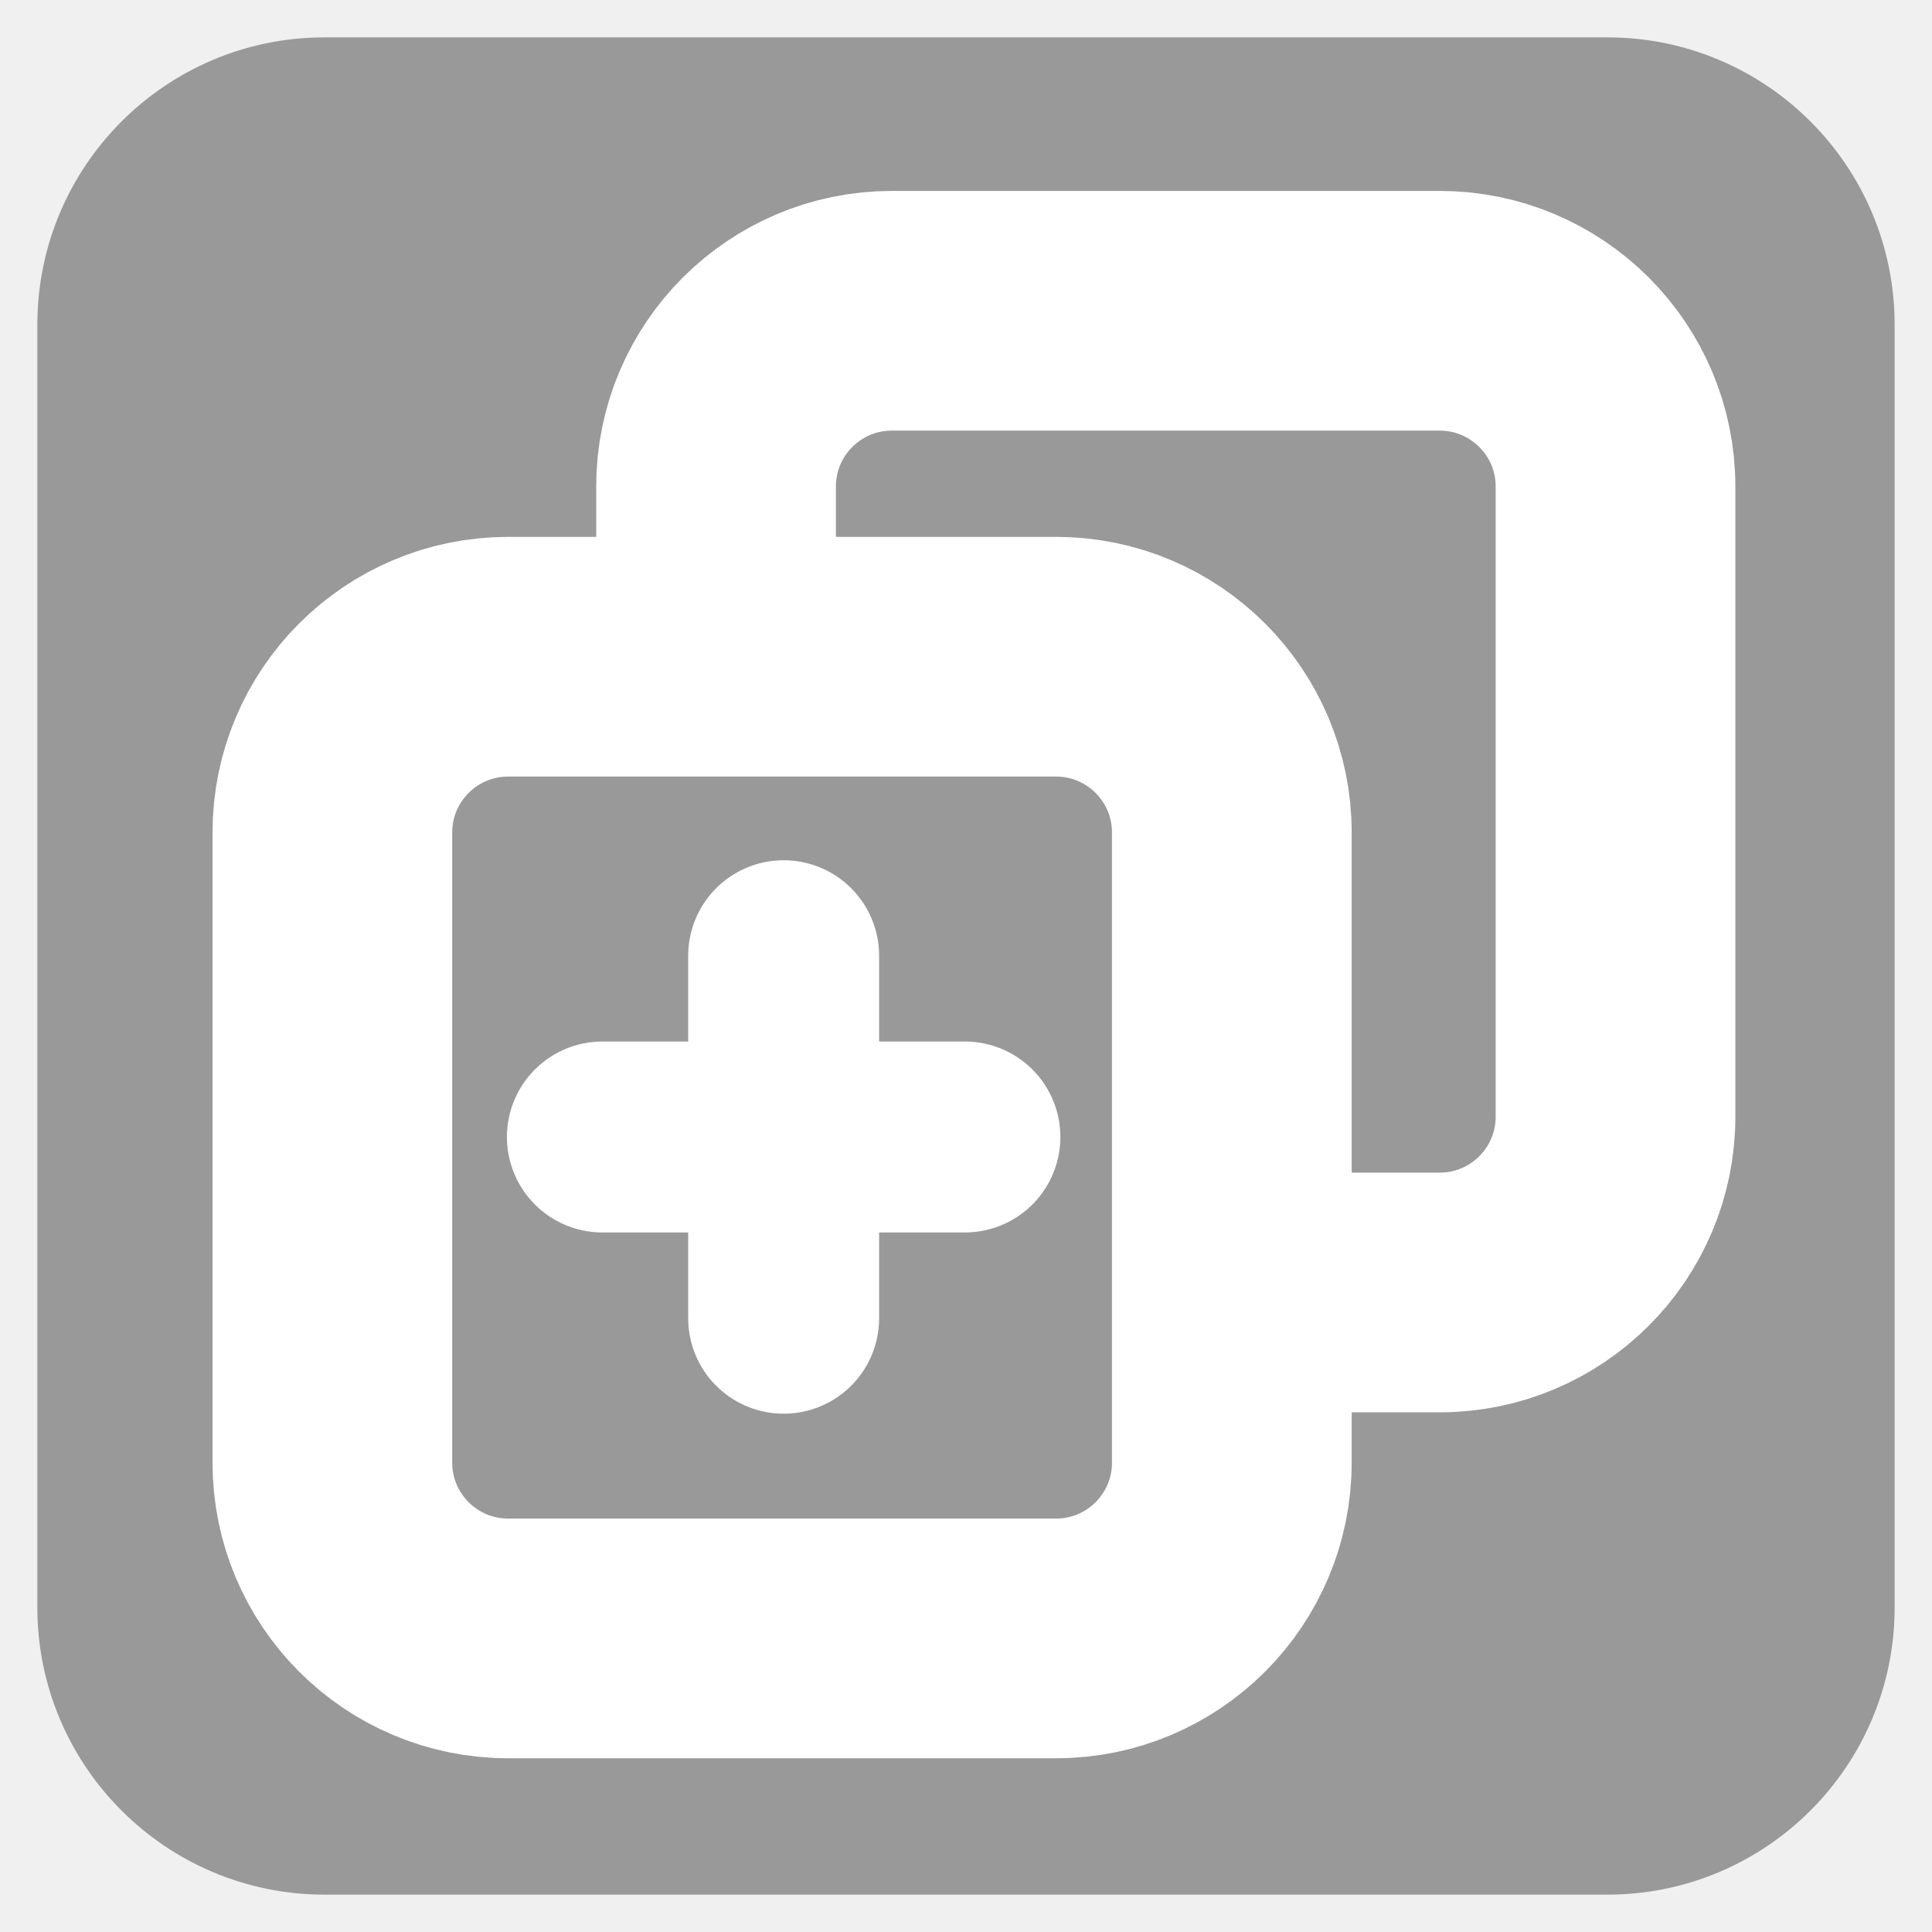
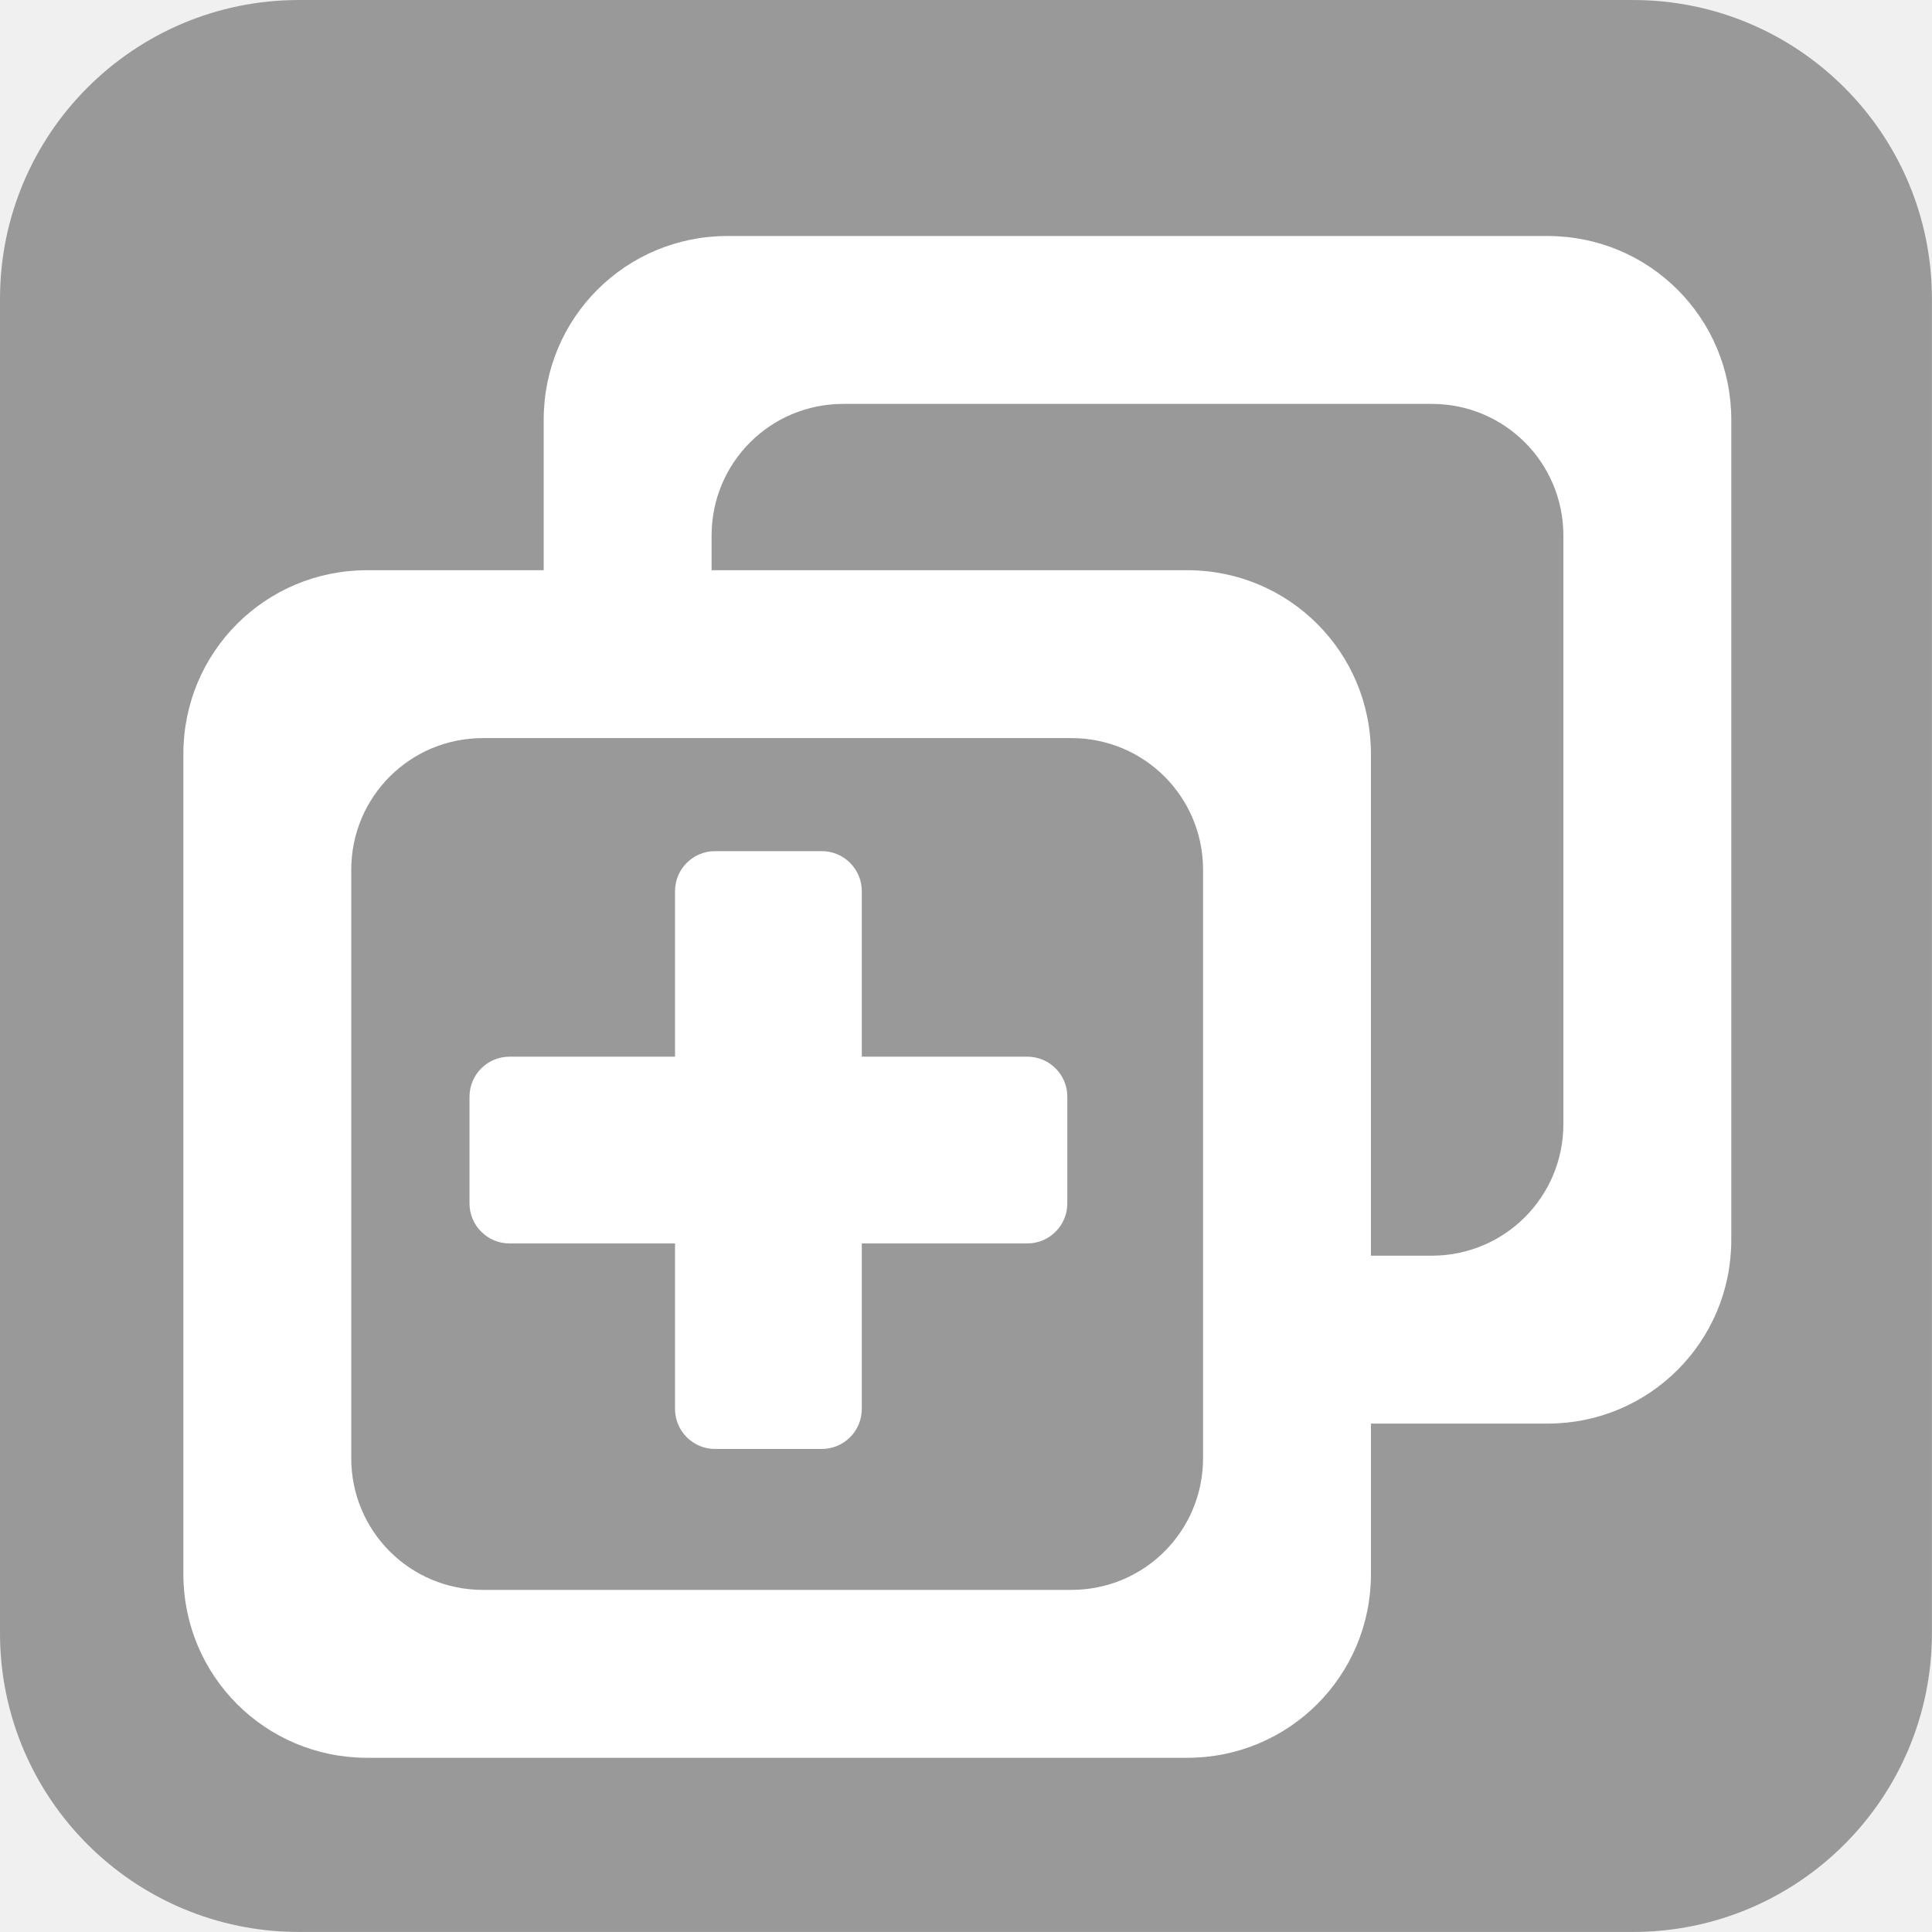
- <svg xmlns="http://www.w3.org/2000/svg" width="512" height="512" viewBox="0 0 135.467 135.467" version="1.1" id="svg8">
+ <svg xmlns="http://www.w3.org/2000/svg" width="32" height="32" viewBox="0 0 8.467 8.467" version="1.1" id="svg8">
  <defs id="defs2" />
-   <g id="layer1" transform="translate(0,-161.5333)">
-     <rect ry="20.144" y="164.153" x="2.619" height="130.228" width="130.228" id="rect3808" style="fill:#999999;fill-opacity:1;stroke-width:2.035" />
-     <path style="fill:#b3b3b3;fill-opacity:1;stroke-width:0.919" d="m 190.689,283.228 c -1.643,-0.714 -2.987,-1.505 -2.987,-1.758 0,-0.253 -0.61,-2.8 -1.355,-5.662 -0.745,-2.861 -2.409,-14.153 -3.698,-25.093 -1.288,-10.94 -3.14,-26.095 -4.116,-33.678 -4.279,-33.275 -4.375,-37.228 -0.899,-37.228 3.581,0 12.774,5.557 28.57,17.268 8.782,6.511 24.519,17.895 34.972,25.298 10.453,7.403 19.272,13.891 19.598,14.419 0.326,0.528 0.153,2.296 -0.385,3.929 l -0.978,2.969 -8.874,-0.296 c -7.461,-0.249 -10.06,0.074 -16.323,2.028 -8.992,2.805 -17.343,7.712 -23.605,13.867 -4.957,4.873 -11.668,14.979 -14.209,21.399 -1.733,4.377 -1.607,4.321 -5.713,2.536 z" id="path33" />
-     <rect ry="12.327" y="183.324" x="50.208" height="68.834" width="63.068" id="rect847" style="fill:none;fill-opacity:1;stroke:#ffffff;stroke-width:16.807;stroke-linecap:round;stroke-linejoin:round;stroke-miterlimit:4;stroke-dasharray:none;stroke-opacity:1;paint-order:stroke fill markers" />
-     <rect style="fill:#999999;fill-opacity:1;stroke:#ffffff;stroke-width:16.807;stroke-linecap:round;stroke-linejoin:round;stroke-miterlimit:4;stroke-dasharray:none;stroke-opacity:1;paint-order:fill markers stroke" id="rect843" width="63.068" height="68.834" x="23.305" y="207.581" ry="12.327" />
-     <path style="fill:none;stroke:#ffffff;stroke-width:13.389;stroke-linecap:round;stroke-linejoin:miter;stroke-miterlimit:4;stroke-dasharray:none;stroke-opacity:1" d="M 42.239,241.256 H 67.656" id="path849" />
-     <path id="path868" d="m 54.948,228.547 v 25.417" style="fill:none;stroke:#ffffff;stroke-width:13.389;stroke-linecap:round;stroke-linejoin:miter;stroke-miterlimit:4;stroke-dasharray:none;stroke-opacity:1" />
+   <g id="layer1" transform="translate(0,-288.5333)">
+     <g transform="matrix(0.06501411,0,0,0.06501418,-0.1702899,277.8611)" id="layer1-4">
+       <g id="layer1-2" transform="matrix(1,0,0,0.9999989,3.1924033e-5,1.4288106e-4)">
+         <rect style="fill:#999999;fill-opacity:1;stroke-width:2.035" id="rect3797" width="130.228" height="130.228" x="2.619" y="164.153" ry="20.144" />
+         <path style="fill:#ffffff;fill-opacity:1;stroke-width:1.129" d="m 240.618,174.538 c -14.789,0 -15.091,0.054 -17.541,2.756 -1.371,1.516 -2.245,3.106 -1.942,3.533 0.303,0.427 3.903,1.838 7.998,3.136 7.42,2.353 17.214,9.483 22.302,16.235 1.148,1.523 2.568,2.77 3.157,2.77 0.589,0 1.074,-6.397 1.074,-14.215 v -14.215 z m -22.243,11.27 c -1.928,0.122 -3.599,1.854 -9.174,8.027 -4.275,4.734 -9.509,10.129 -11.631,11.99 -2.122,1.861 -3.509,3.874 -3.082,4.475 0.427,0.601 3.023,1.092 5.771,1.092 2.747,0 7.483,1.037 10.524,2.306 6.738,2.81 20.226,14.237 21.332,18.071 0.443,1.534 1.258,2.789 1.812,2.789 1.487,0 15.685,-24.817 15.685,-27.417 0,-5.086 -18.333,-18.345 -29.068,-21.022 -0.853,-0.213 -1.526,-0.351 -2.169,-0.311 z m -25.126,29.79 c -5.748,0.061 -11.159,1.984 -16.025,5.789 -7.682,6.006 -9.95,11.845 -9.964,25.664 -0.011,9.363 -0.296,10.574 -3.687,15.716 -2.021,3.065 -5.036,6.112 -6.702,6.772 -4.261,1.688 -3.489,5.326 1.32,6.215 1.998,0.37 11.103,0.728 20.235,0.796 19.822,0.148 26.437,-1.494 35.95,-8.932 8.452,-6.608 12.736,-14.543 12.695,-23.513 -0.038,-8.446 -2.974,-13.951 -10.415,-19.531 -8.068,-6.05 -16.016,-9.054 -23.406,-8.977 z" id="path3788" />
+         <path id="rect77" style="fill:#ffffff;fill-opacity:1;stroke-width:1.251" d="m 51.653,180.061 c -6.86,0 -12.384,5.524 -12.384,12.384 v 10.144 H 27.364 c -6.86,0 -12.384,5.524 -12.384,12.384 v 55.285 c 0,6.86 5.524,12.384 12.384,12.384 h 55.285 c 6.86,0 12.384,-5.524 12.384,-12.384 v -10.144 h 11.906 c 6.86,0 12.384,-5.524 12.384,-12.384 v -55.285 c 0,-6.86 -5.524,-12.384 -12.384,-12.384 z m 7.813,11.316 h 39.659 c 4.92,0 8.88,3.96 8.88,8.88 v 39.659 c 0,4.92 -3.96,8.88 -8.88,8.88 h -4.093 v -33.824 c 0,-6.86 -5.524,-12.384 -12.384,-12.384 H 50.586 v -2.331 c 0,-4.92 3.96,-8.88 8.88,-8.88 z m -24.289,22.528 h 39.659 c 4.92,0 8.88,3.96 8.88,8.88 v 39.659 c 0,4.92 -3.96,8.88 -8.88,8.88 H 35.176 c -4.92,0 -8.88,-3.96 -8.88,-8.88 v -39.659 c 0,-4.92 3.96,-8.88 8.88,-8.88 z" />
+         <rect style="fill:#ffffff;stroke-width:4.07" id="rect319" width="12.59" height="40.298" x="48.122" y="221.526" ry="2.698" />
+         <rect style="fill:#ffffff;stroke-width:4.07" id="rect401" width="12.59" height="40.298" x="235.38" y="-74.566" ry="2.698" transform="rotate(90)" />
+       </g>
+     </g>
  </g>
</svg>
